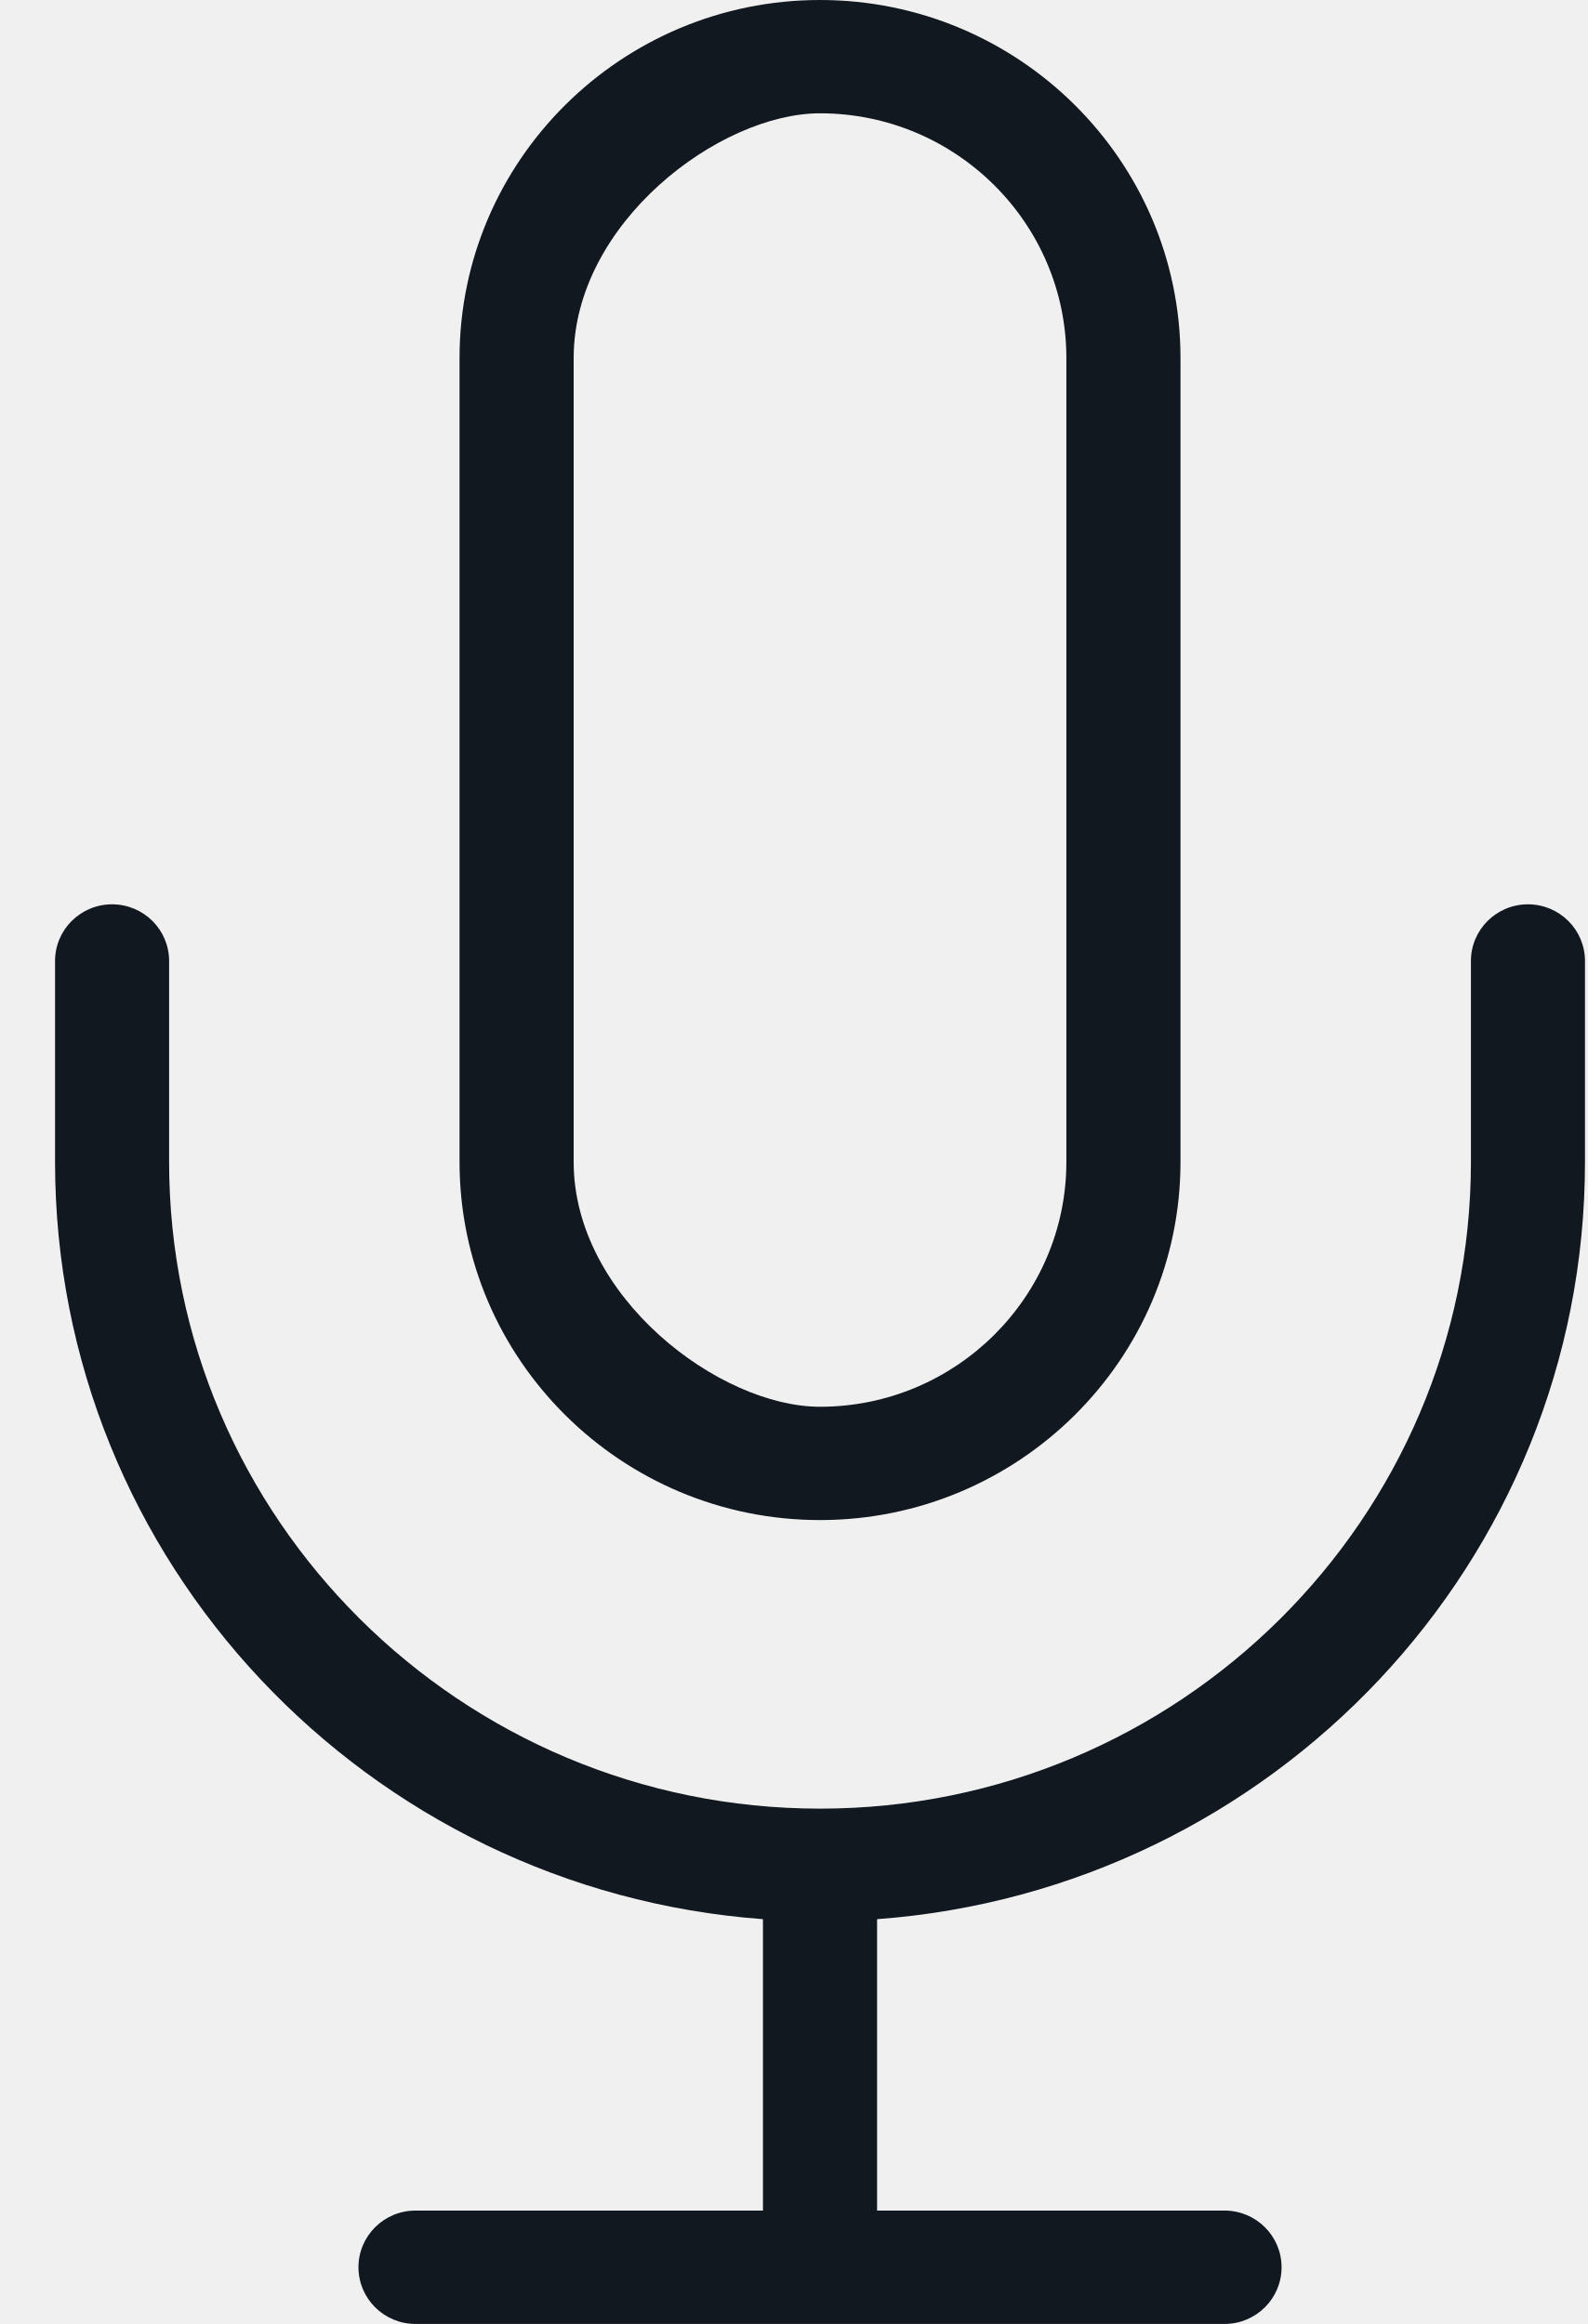
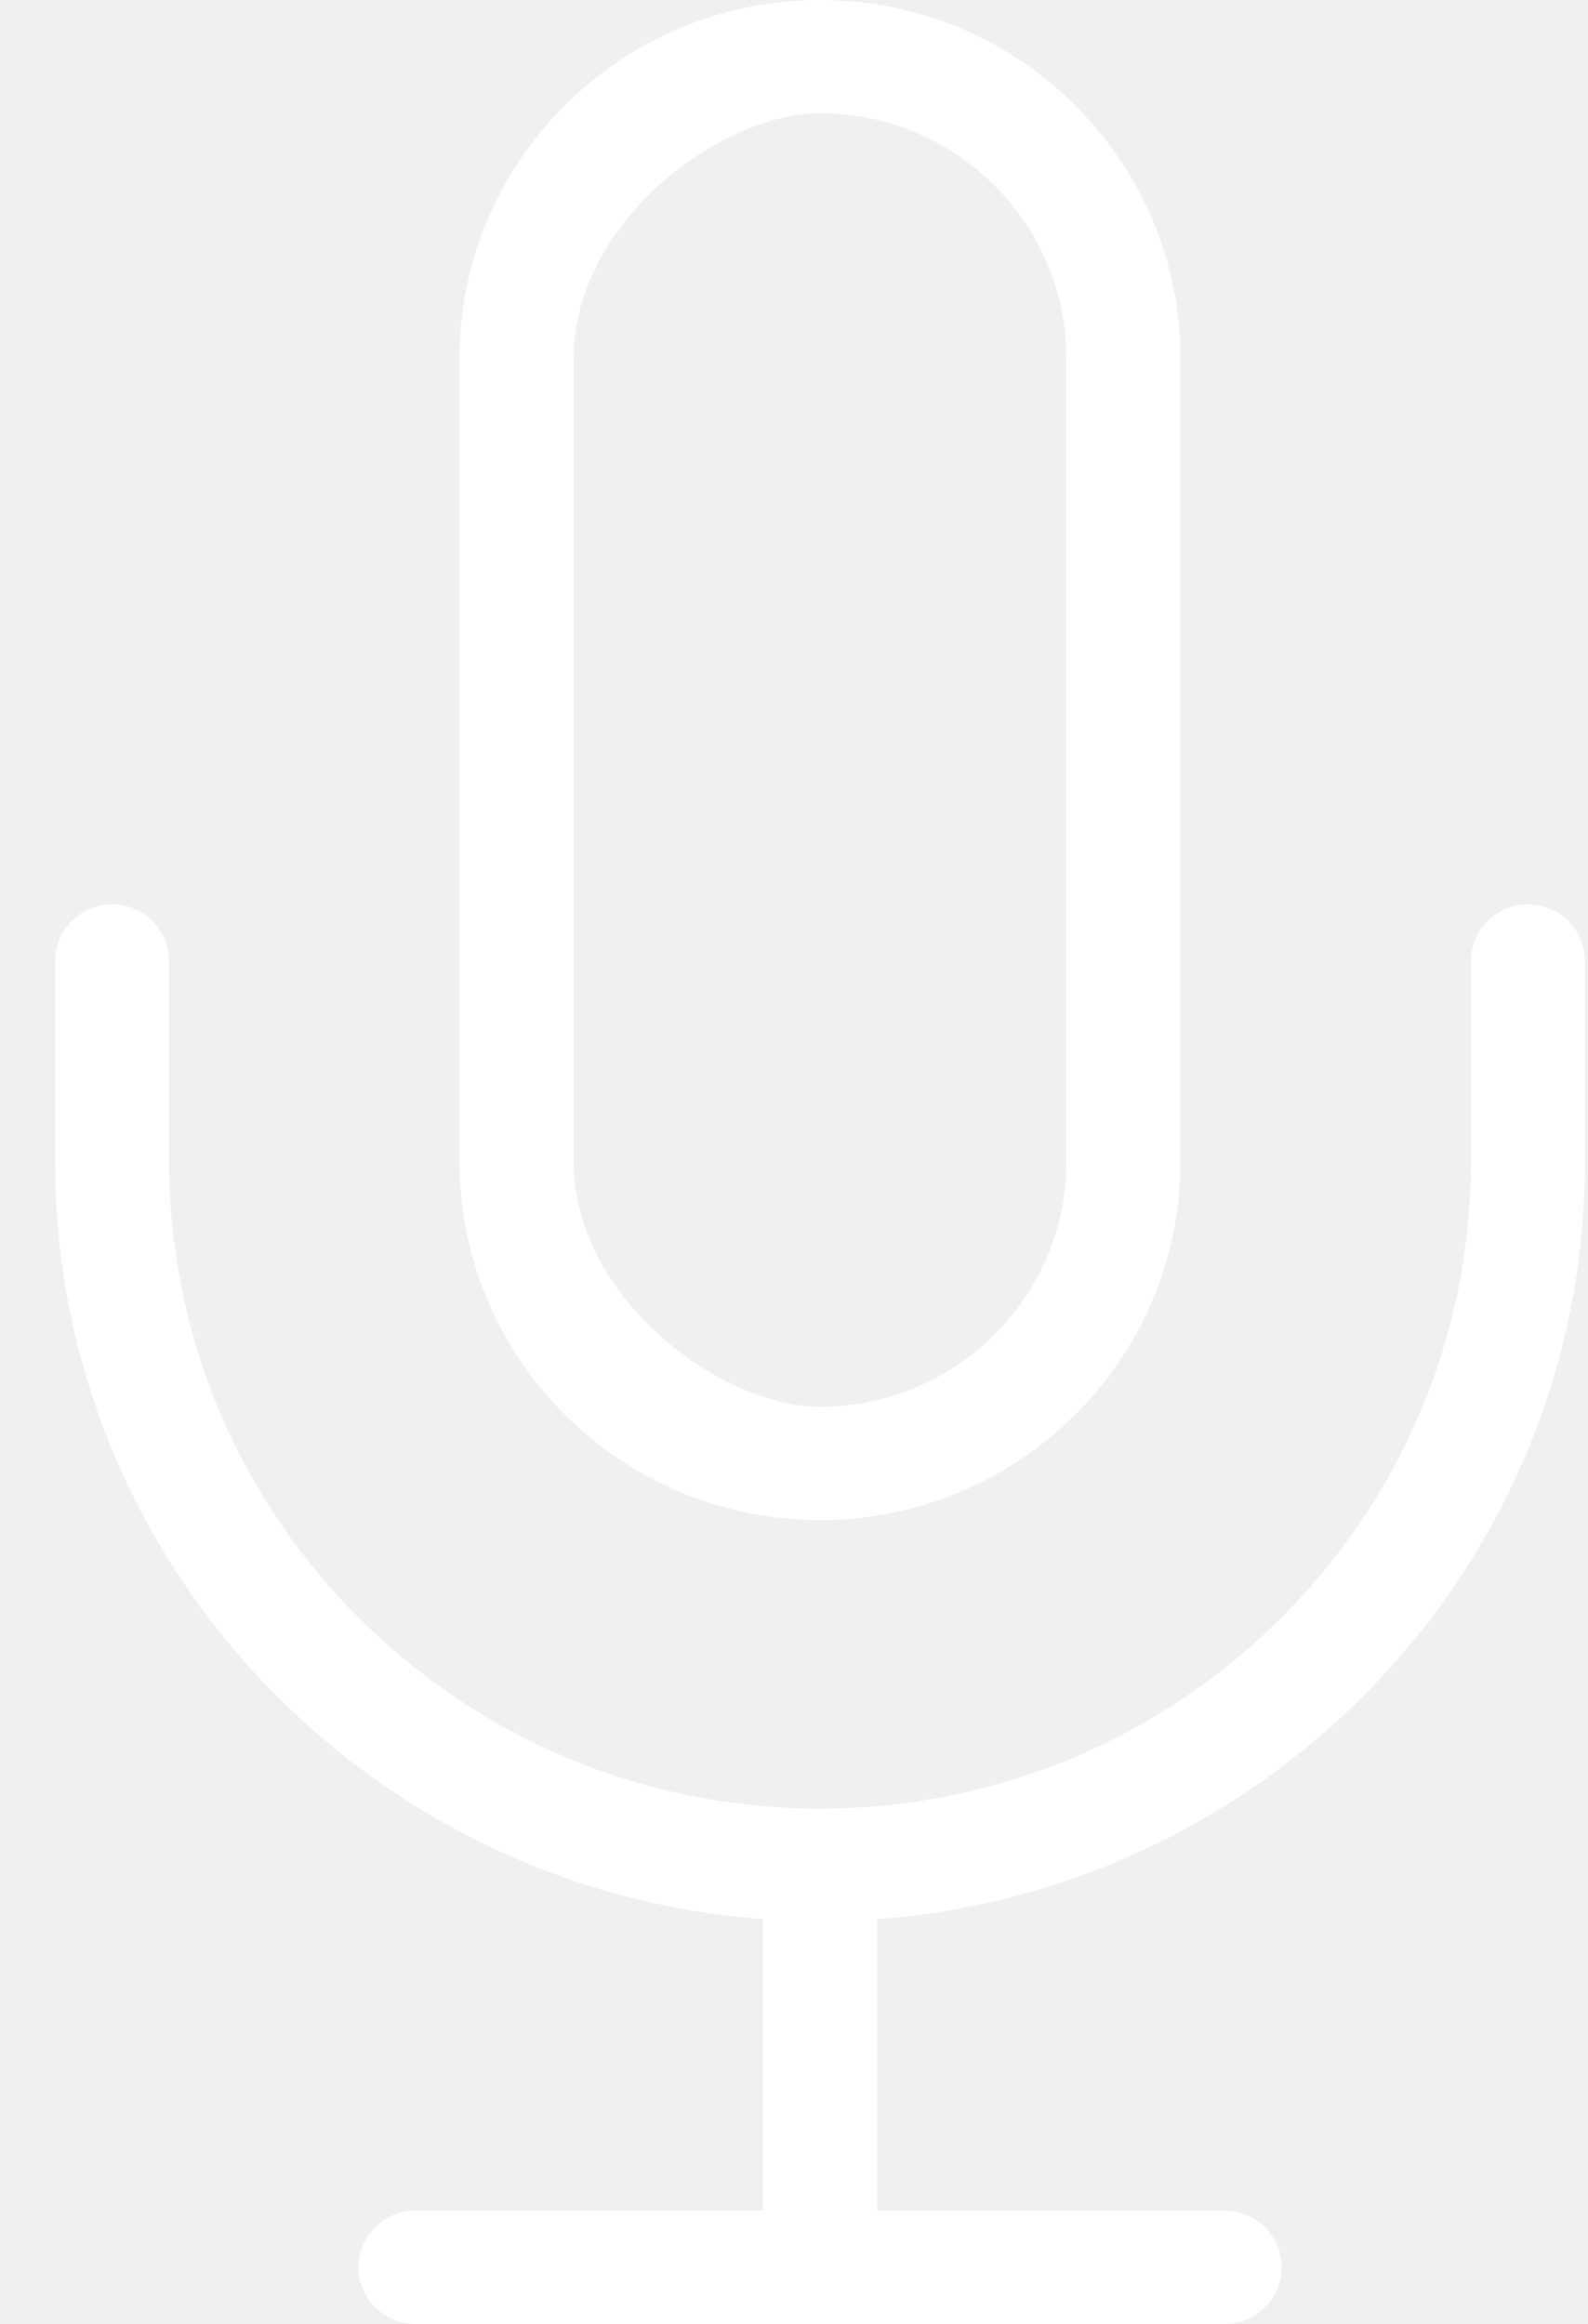
<svg xmlns="http://www.w3.org/2000/svg" width="28" height="41" viewBox="0 0 28 41" fill="none">
  <g clip-path="url(#clip0_790_22)">
-     <path fill-rule="evenodd" clip-rule="evenodd" d="M15.471 33.858V38.999H21.6C22.156 38.999 22.606 39.447 22.606 39.999C22.606 40.551 22.156 40.999 21.6 40.999H7.329C6.773 40.999 6.323 40.551 6.323 39.999C6.323 39.447 6.773 38.999 7.329 38.999H13.458V33.858C6.488 33.343 0.971 27.556 0.971 20.499V16.954C0.971 16.402 1.421 15.954 1.977 15.954C2.533 15.954 2.983 16.402 2.983 16.954V20.499C2.983 26.79 8.134 31.908 14.464 31.908C20.795 31.908 25.946 26.79 25.946 20.499V16.954C25.946 16.402 26.396 15.954 26.952 15.954C27.508 15.954 27.958 16.402 27.958 16.954V20.499C27.958 27.556 22.441 33.343 15.471 33.858ZM14.464 26.817C10.958 26.817 8.106 23.983 8.106 20.499V6.317C8.106 2.834 10.958 0 14.464 0C17.971 0 20.823 2.834 20.823 6.317V20.499C20.823 23.983 17.971 26.817 14.464 26.817ZM18.81 6.317C18.81 3.936 16.86 1.999 14.464 1.999C12.69 1.999 10.119 3.936 10.119 6.317V20.499C10.119 22.88 12.69 24.818 14.464 24.818C16.86 24.818 18.81 22.88 18.81 20.499V6.317Z" fill="#121820" />
+     <path fill-rule="evenodd" clip-rule="evenodd" d="M15.471 33.858V38.999H21.6C22.156 38.999 22.606 39.447 22.606 39.999C22.606 40.551 22.156 40.999 21.6 40.999H7.329C6.773 40.999 6.323 40.551 6.323 39.999C6.323 39.447 6.773 38.999 7.329 38.999H13.458V33.858C6.488 33.343 0.971 27.556 0.971 20.499V16.954C0.971 16.402 1.421 15.954 1.977 15.954C2.533 15.954 2.983 16.402 2.983 16.954V20.499C2.983 26.79 8.134 31.908 14.464 31.908C20.795 31.908 25.946 26.79 25.946 20.499V16.954C25.946 16.402 26.396 15.954 26.952 15.954C27.508 15.954 27.958 16.402 27.958 16.954V20.499C27.958 27.556 22.441 33.343 15.471 33.858ZM14.464 26.817C10.958 26.817 8.106 23.983 8.106 20.499V6.317C8.106 2.834 10.958 0 14.464 0C17.971 0 20.823 2.834 20.823 6.317V20.499C20.823 23.983 17.971 26.817 14.464 26.817ZM18.81 6.317C18.81 3.936 16.86 1.999 14.464 1.999C12.69 1.999 10.119 3.936 10.119 6.317V20.499C10.119 22.88 12.69 24.818 14.464 24.818C16.86 24.818 18.81 22.88 18.81 20.499V6.317Z" fill="#ffffff" />
  </g>
  <defs>
    <clipPath id="clip0_790_22">
      <rect width="28" height="41" fill="white" />
    </clipPath>
  </defs>
</svg>
